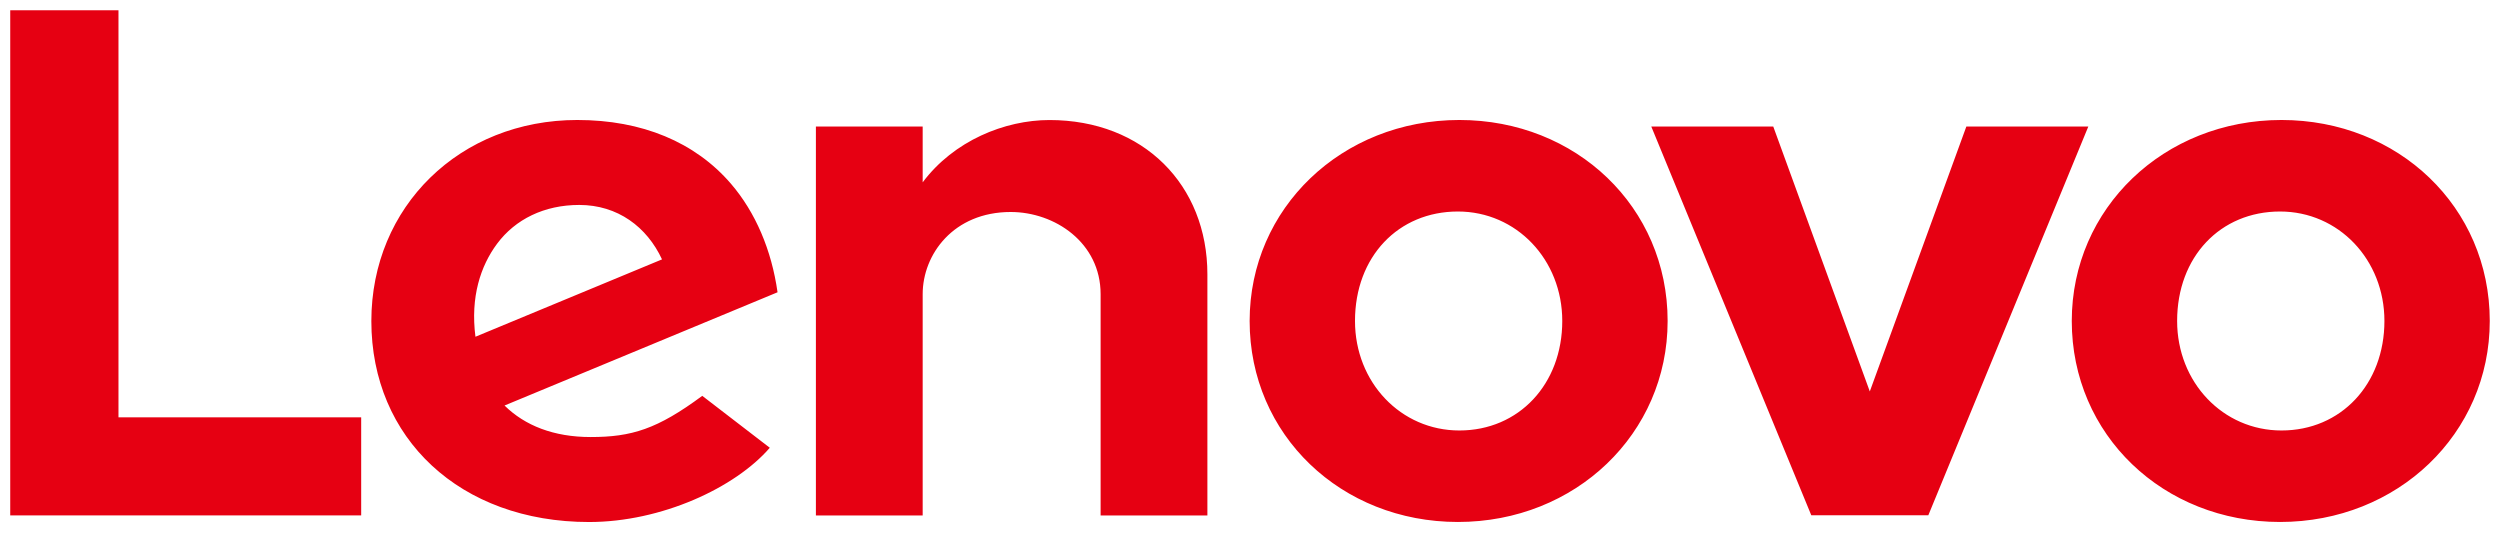
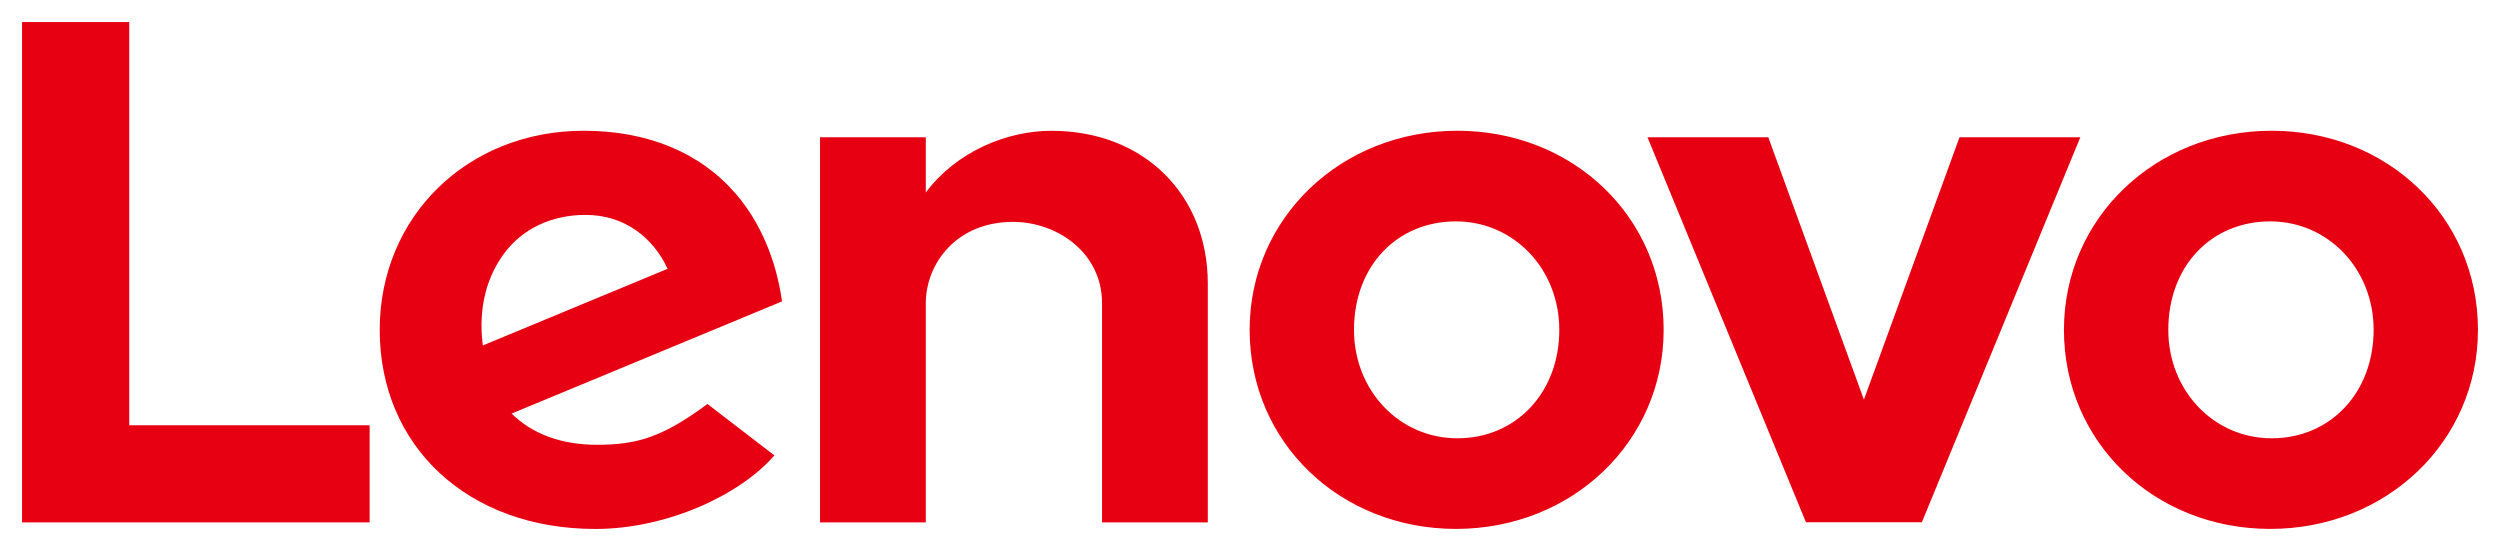
- <svg xmlns="http://www.w3.org/2000/svg" viewBox="0 0 939.397 200" version="1.1">
-   <g data-fit="1" transform="scale(0.188619) translate(20.3911 18.168)">
+ <svg xmlns="http://www.w3.org/2000/svg" viewBox="0 0 907.455 200" version="1.1">
+   <g data-fit="1" transform="translate(8 7.5988) scale(0.180471)">
    <path d="M2070.297 220.964c-89.165 0-190.61 41.338-252.571 124.108V233.94h-212.716v774.722h212.716v-440.818c0-79.34 61.498-163.685 175.363-163.685 88.052 0 179.117 61.22 179.117 163.685v440.818h212.716V528.406c0-178.19-127.444-307.442-314.625-307.442zM3896.874 233.94l-192.325 527.712L3512.224 233.94h-242.978l318.75 774.444h233.107L4139.852 233.94h-242.978z m-2926.954 233.385c36.241-48.661 93.938-77.208 163.592-77.208 76.698 0 134.859 43.794 164.936 108.443l-371.674 154.138c-10.196-79.108 10.103-141.023 43.146-185.373z m408.702 303.086c-89.535 66.271-140.698 82.074-222.355 82.074-73.454 0-131.013-22.801-171.563-62.795l543.886-225.599c-11.91-84.113-43.794-159.189-92.918-216.331-71.461-82.955-177.217-126.888-305.959-126.888-233.941 0-410.324 172.583-410.324 400.499 0 233.802 176.8 400.407 433.774 400.407 143.942 0 291.129-68.217 359.995-147.928l-134.535-103.438z m-679.486 42.868H215.636V2.223H0v1006.392h699.136V813.232z m3822.678-410.092c-118.778 0-205.023 90.045-205.023 218.092 0 122.3 91.343 218.138 207.896 218.138 118.824 0 205.069-92.548 205.069-218.138 0-122.254-91.343-218.092-207.943-218.092z m0 618.498c-232.644 0-414.912-173.324-414.912-400.407 0-224.487 183.52-400.407 417.785-400.407 232.644 0 414.912 173.324 414.912 400.407 0 224.487-183.52 400.407-417.785 400.407zM2883.994 403.186c-118.778 0-205.023 90.045-205.023 218.092 0 122.3 91.343 218.138 207.896 218.138 118.824 0 205.023-92.548 205.023-218.138 0-122.254-91.296-218.092-207.896-218.092z m0 618.498c-232.644 0-414.912-173.324-414.912-400.407 0-224.487 183.52-400.407 417.832-400.407 232.597 0 414.866 173.324 414.866 400.407 0 224.487-183.52 400.407-417.785 400.407z" fill="#E60012" />
  </g>
</svg>
